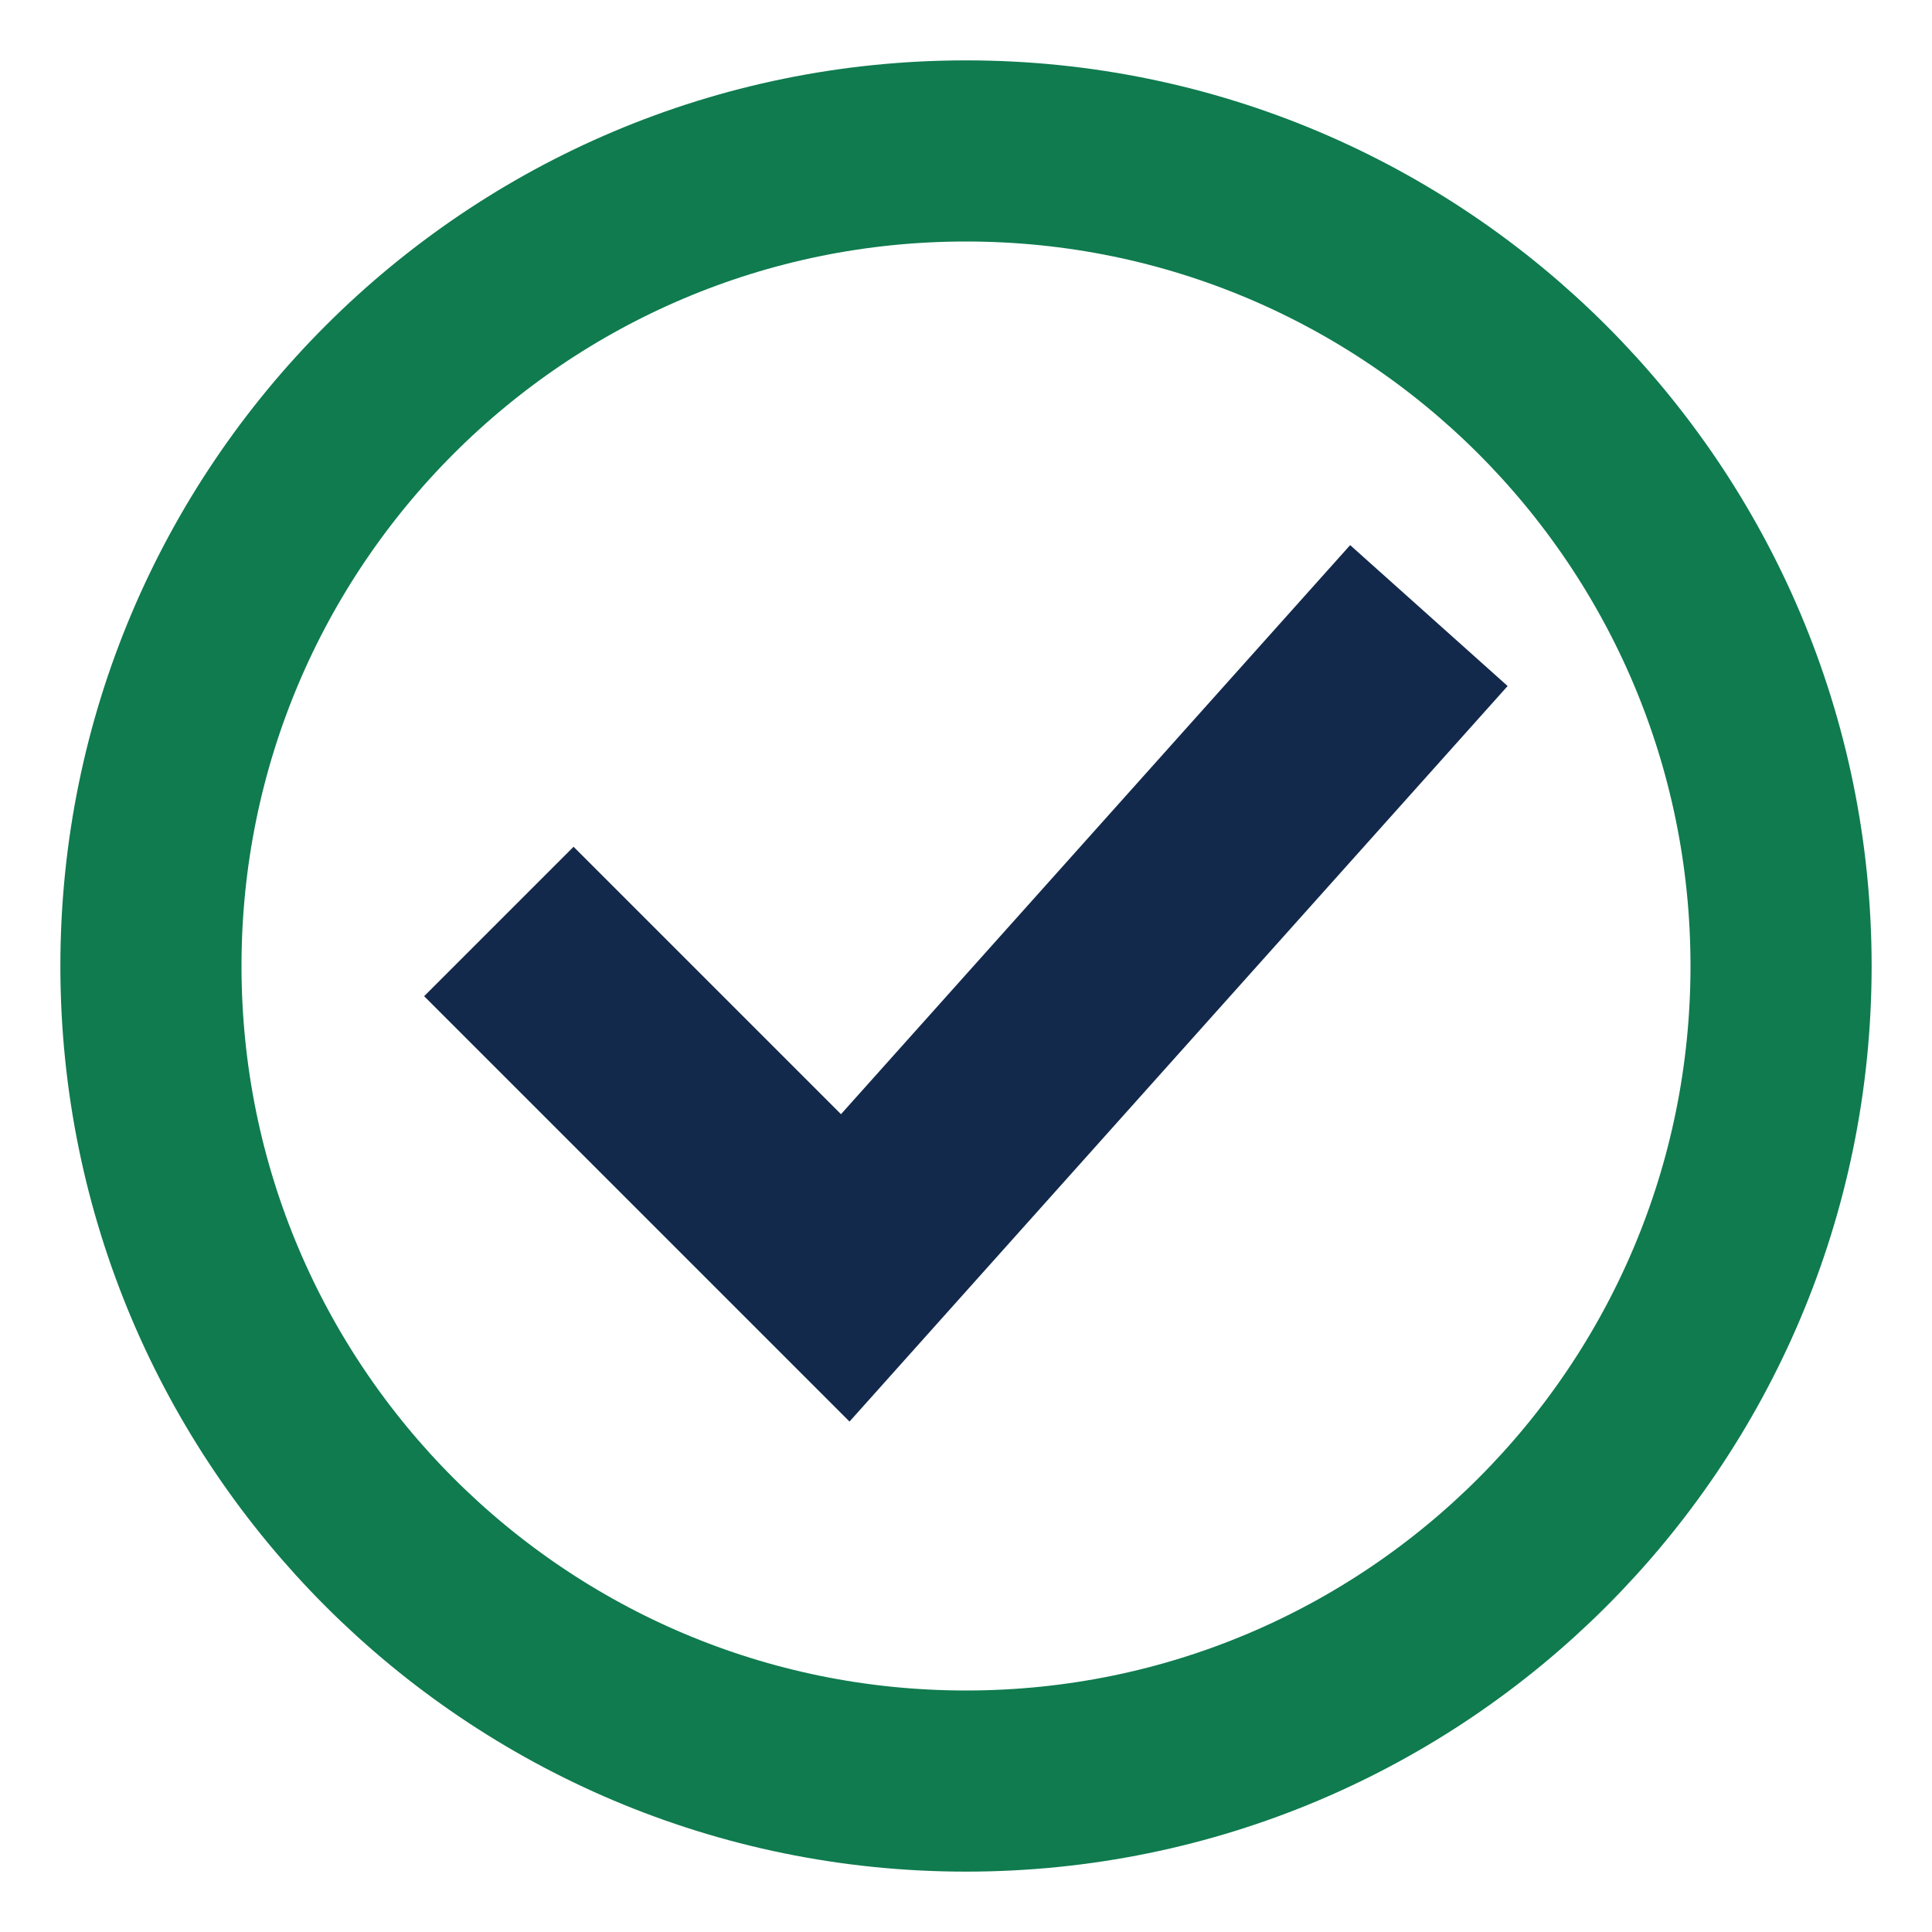
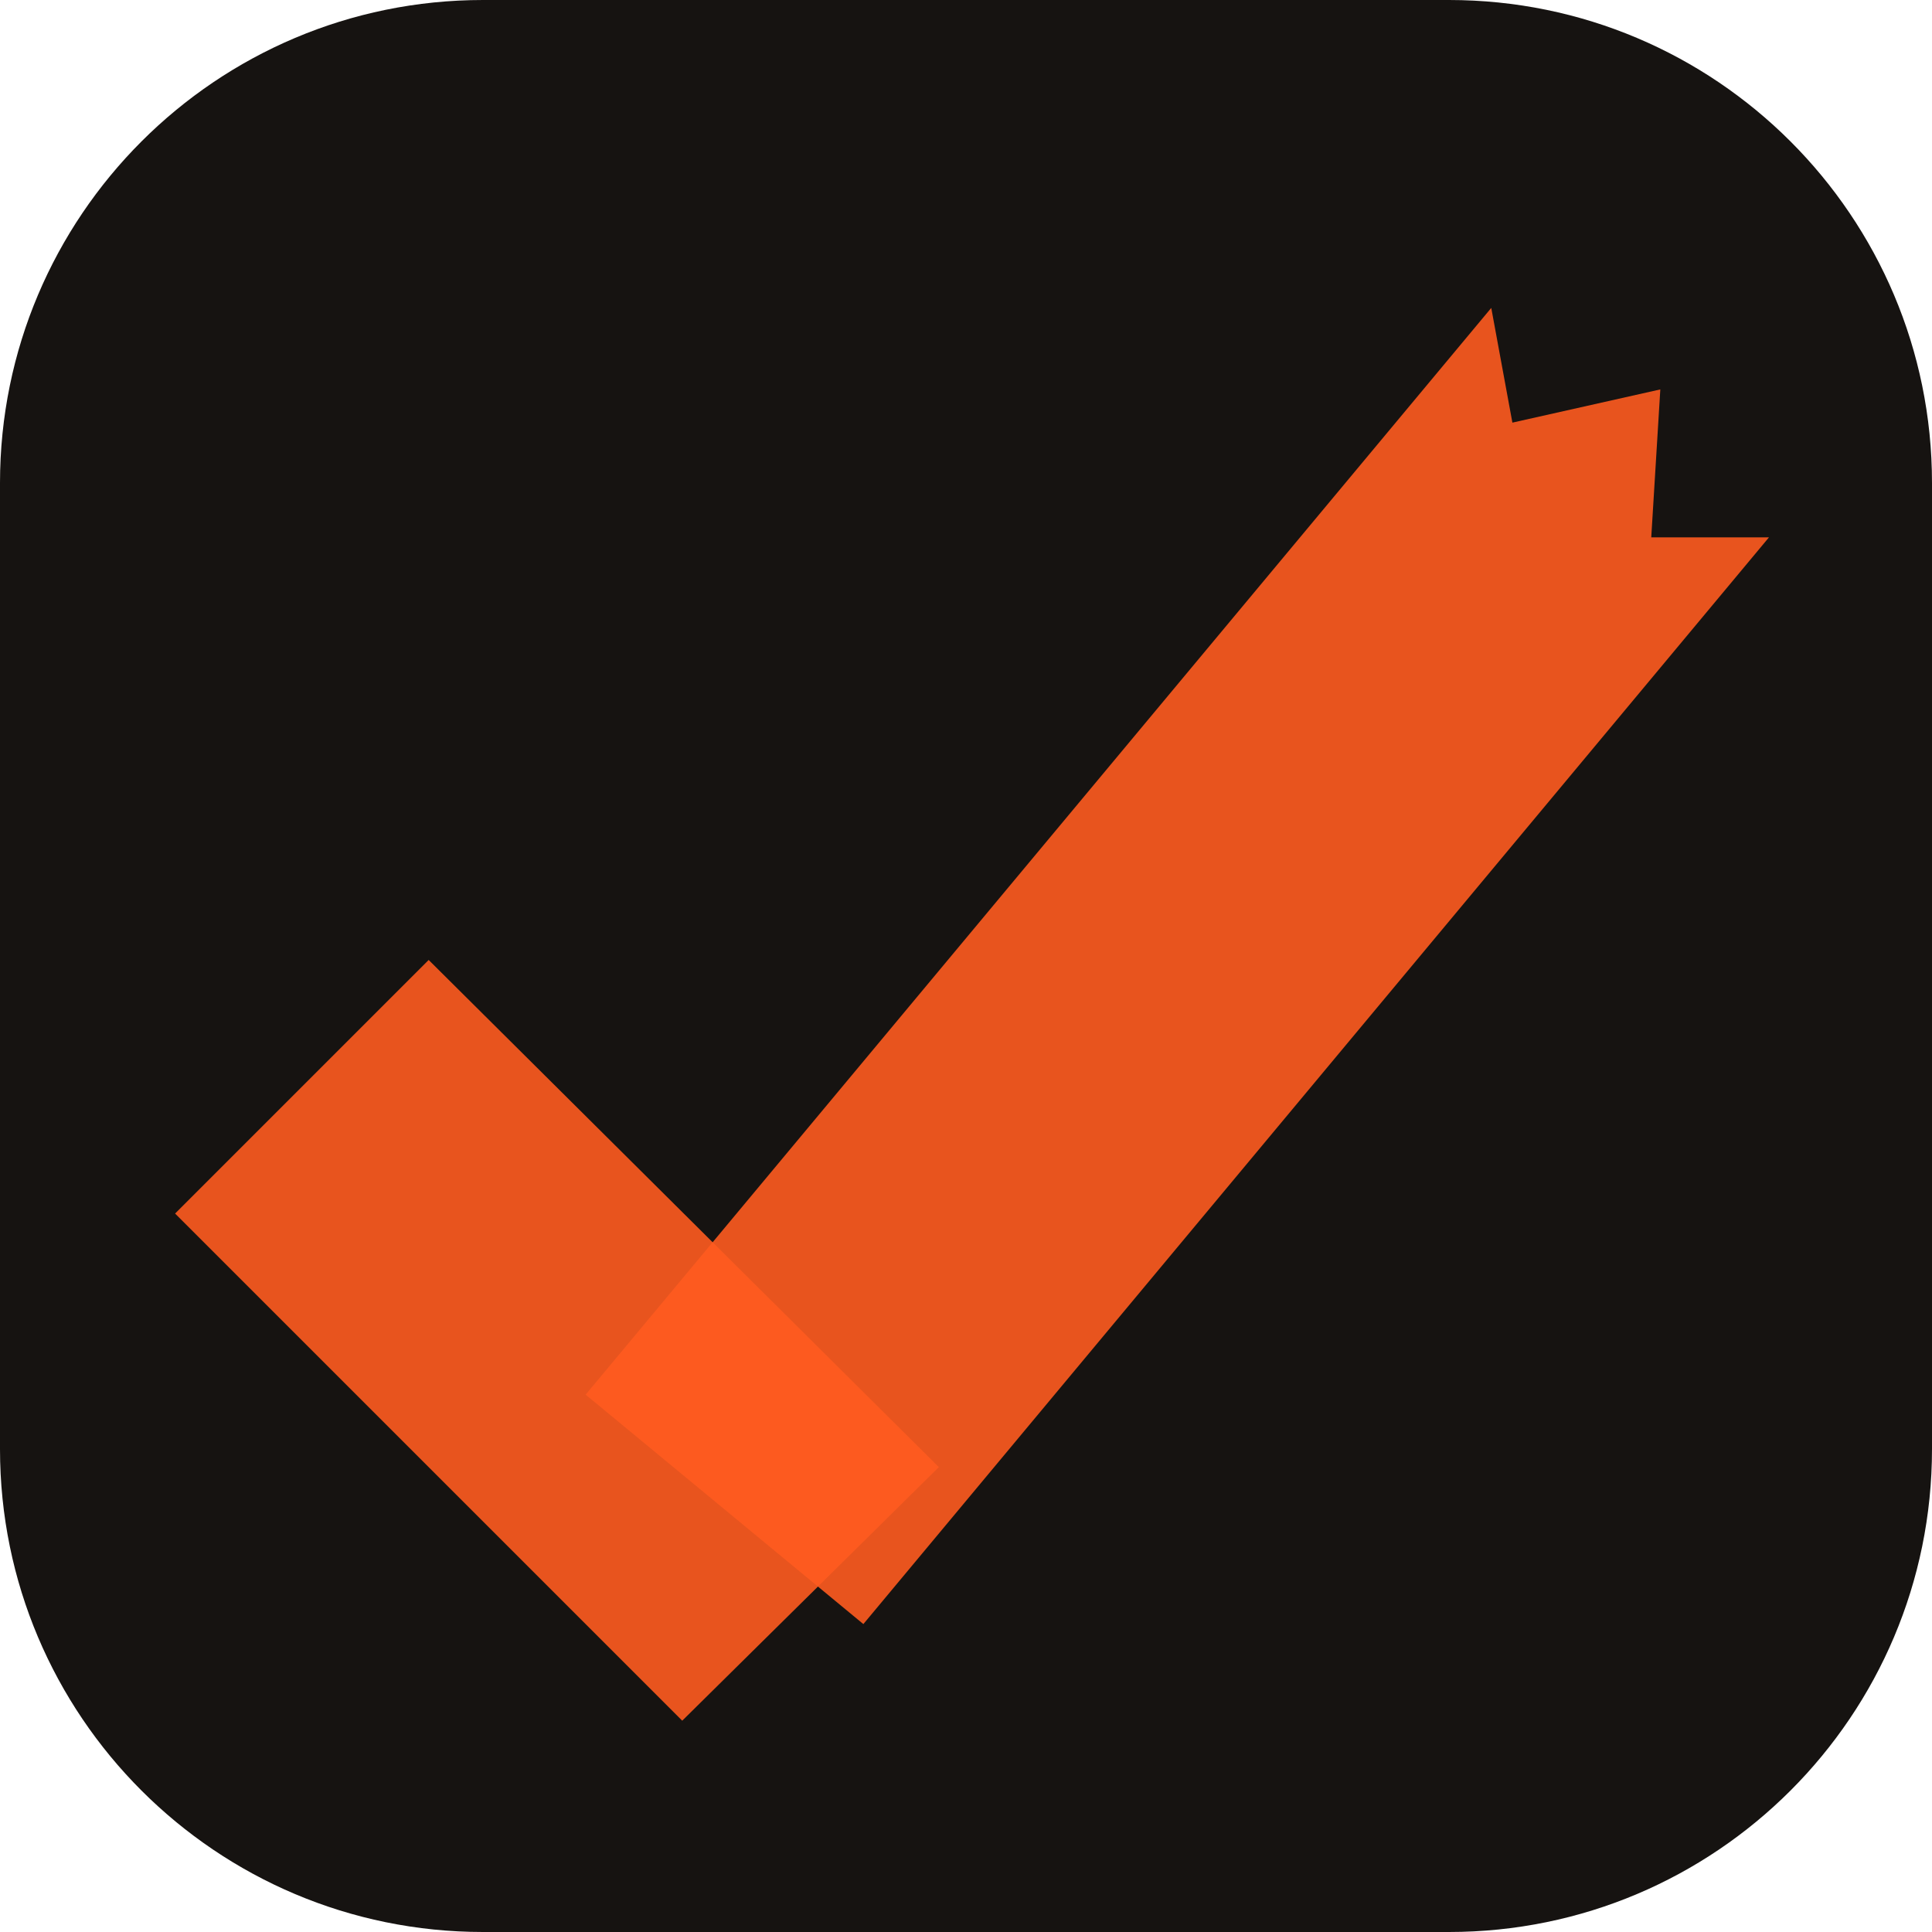
<svg xmlns="http://www.w3.org/2000/svg" viewBox="0 0 64 64">
-   <circle cx="32" cy="32" r="27" fill="none" stroke="#0f7b4f" stroke-width="6" />
-   <path d="M19 33l9 9 17-19" fill="none" stroke="#13294b" stroke-width="7" stroke-linecap="square" />
+   <rect width="64" height="64" rx="16" fill="#161311" />
+   <g fill="#FF5B1F">
+     <polygon points="14.2,31.8 31.1,48.6 22.6,57.0 5.8,40.2" opacity="0.9" />
+     <polygon points="19.4,46.2 49.4,10.2 50.1,14.0 55.0,12.9 54.7,17.8 58.6,17.8 28.6,53.8" opacity="0.9" />
+   </g>
</svg>
